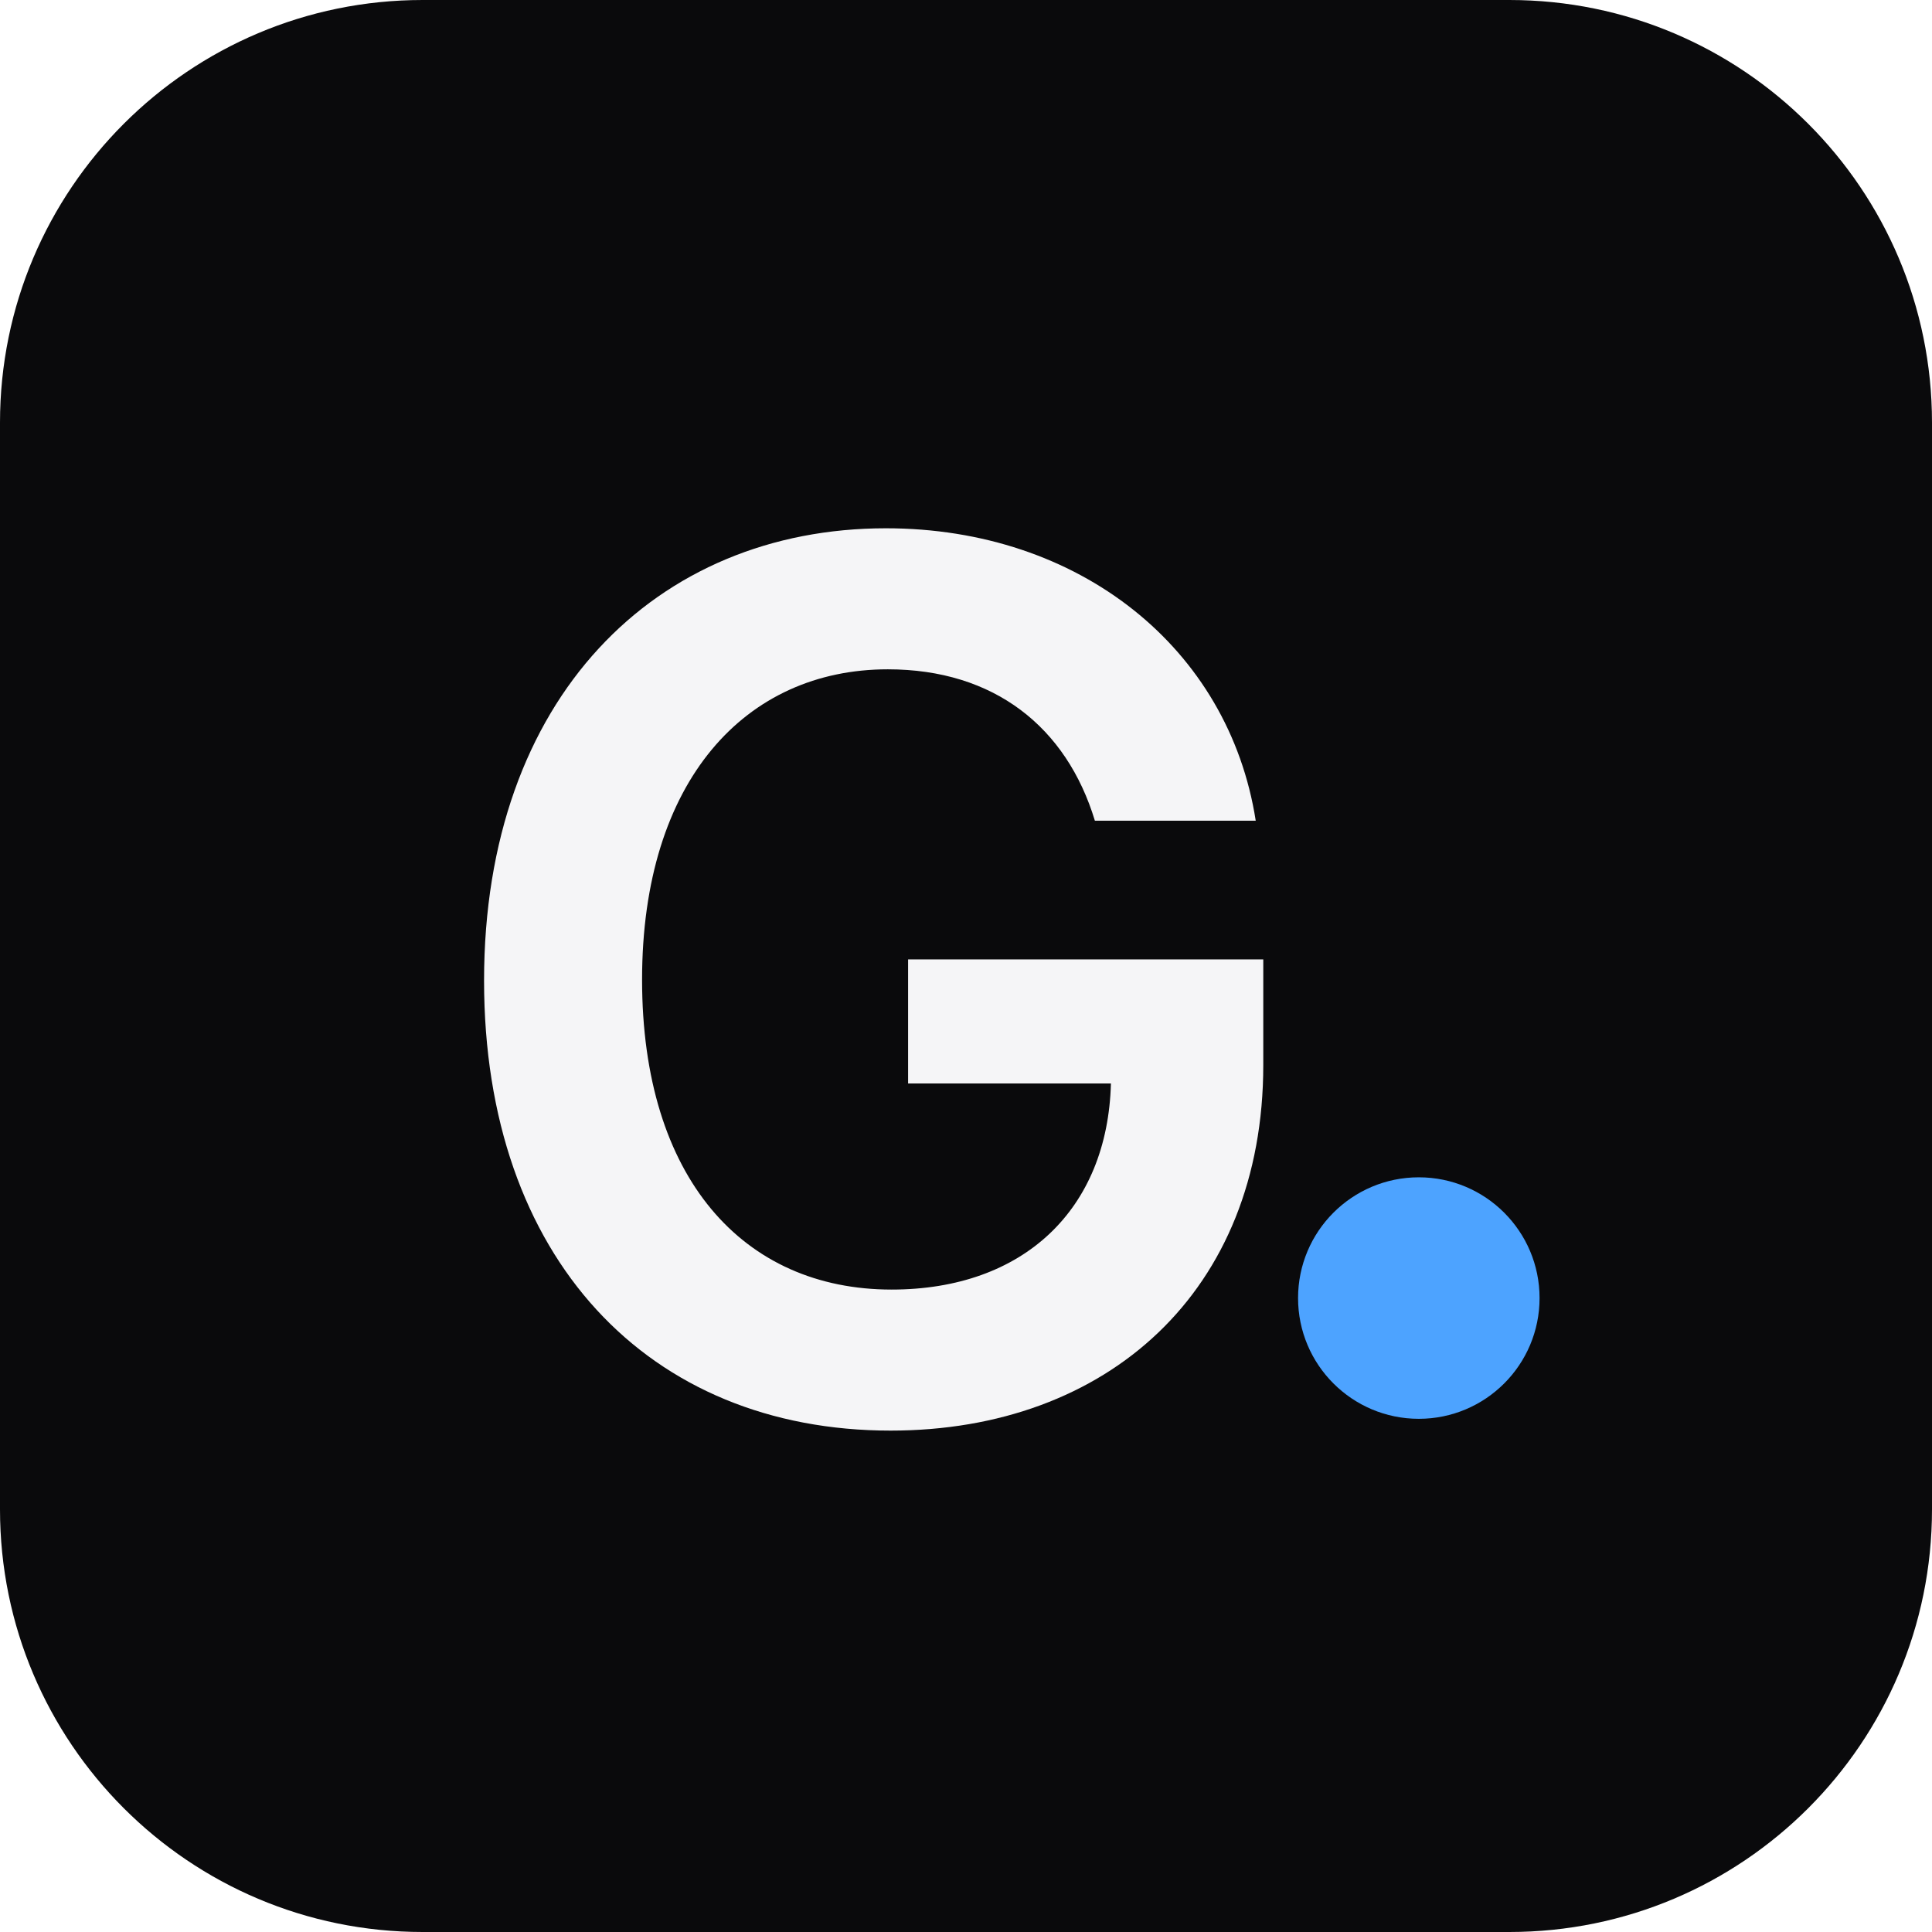
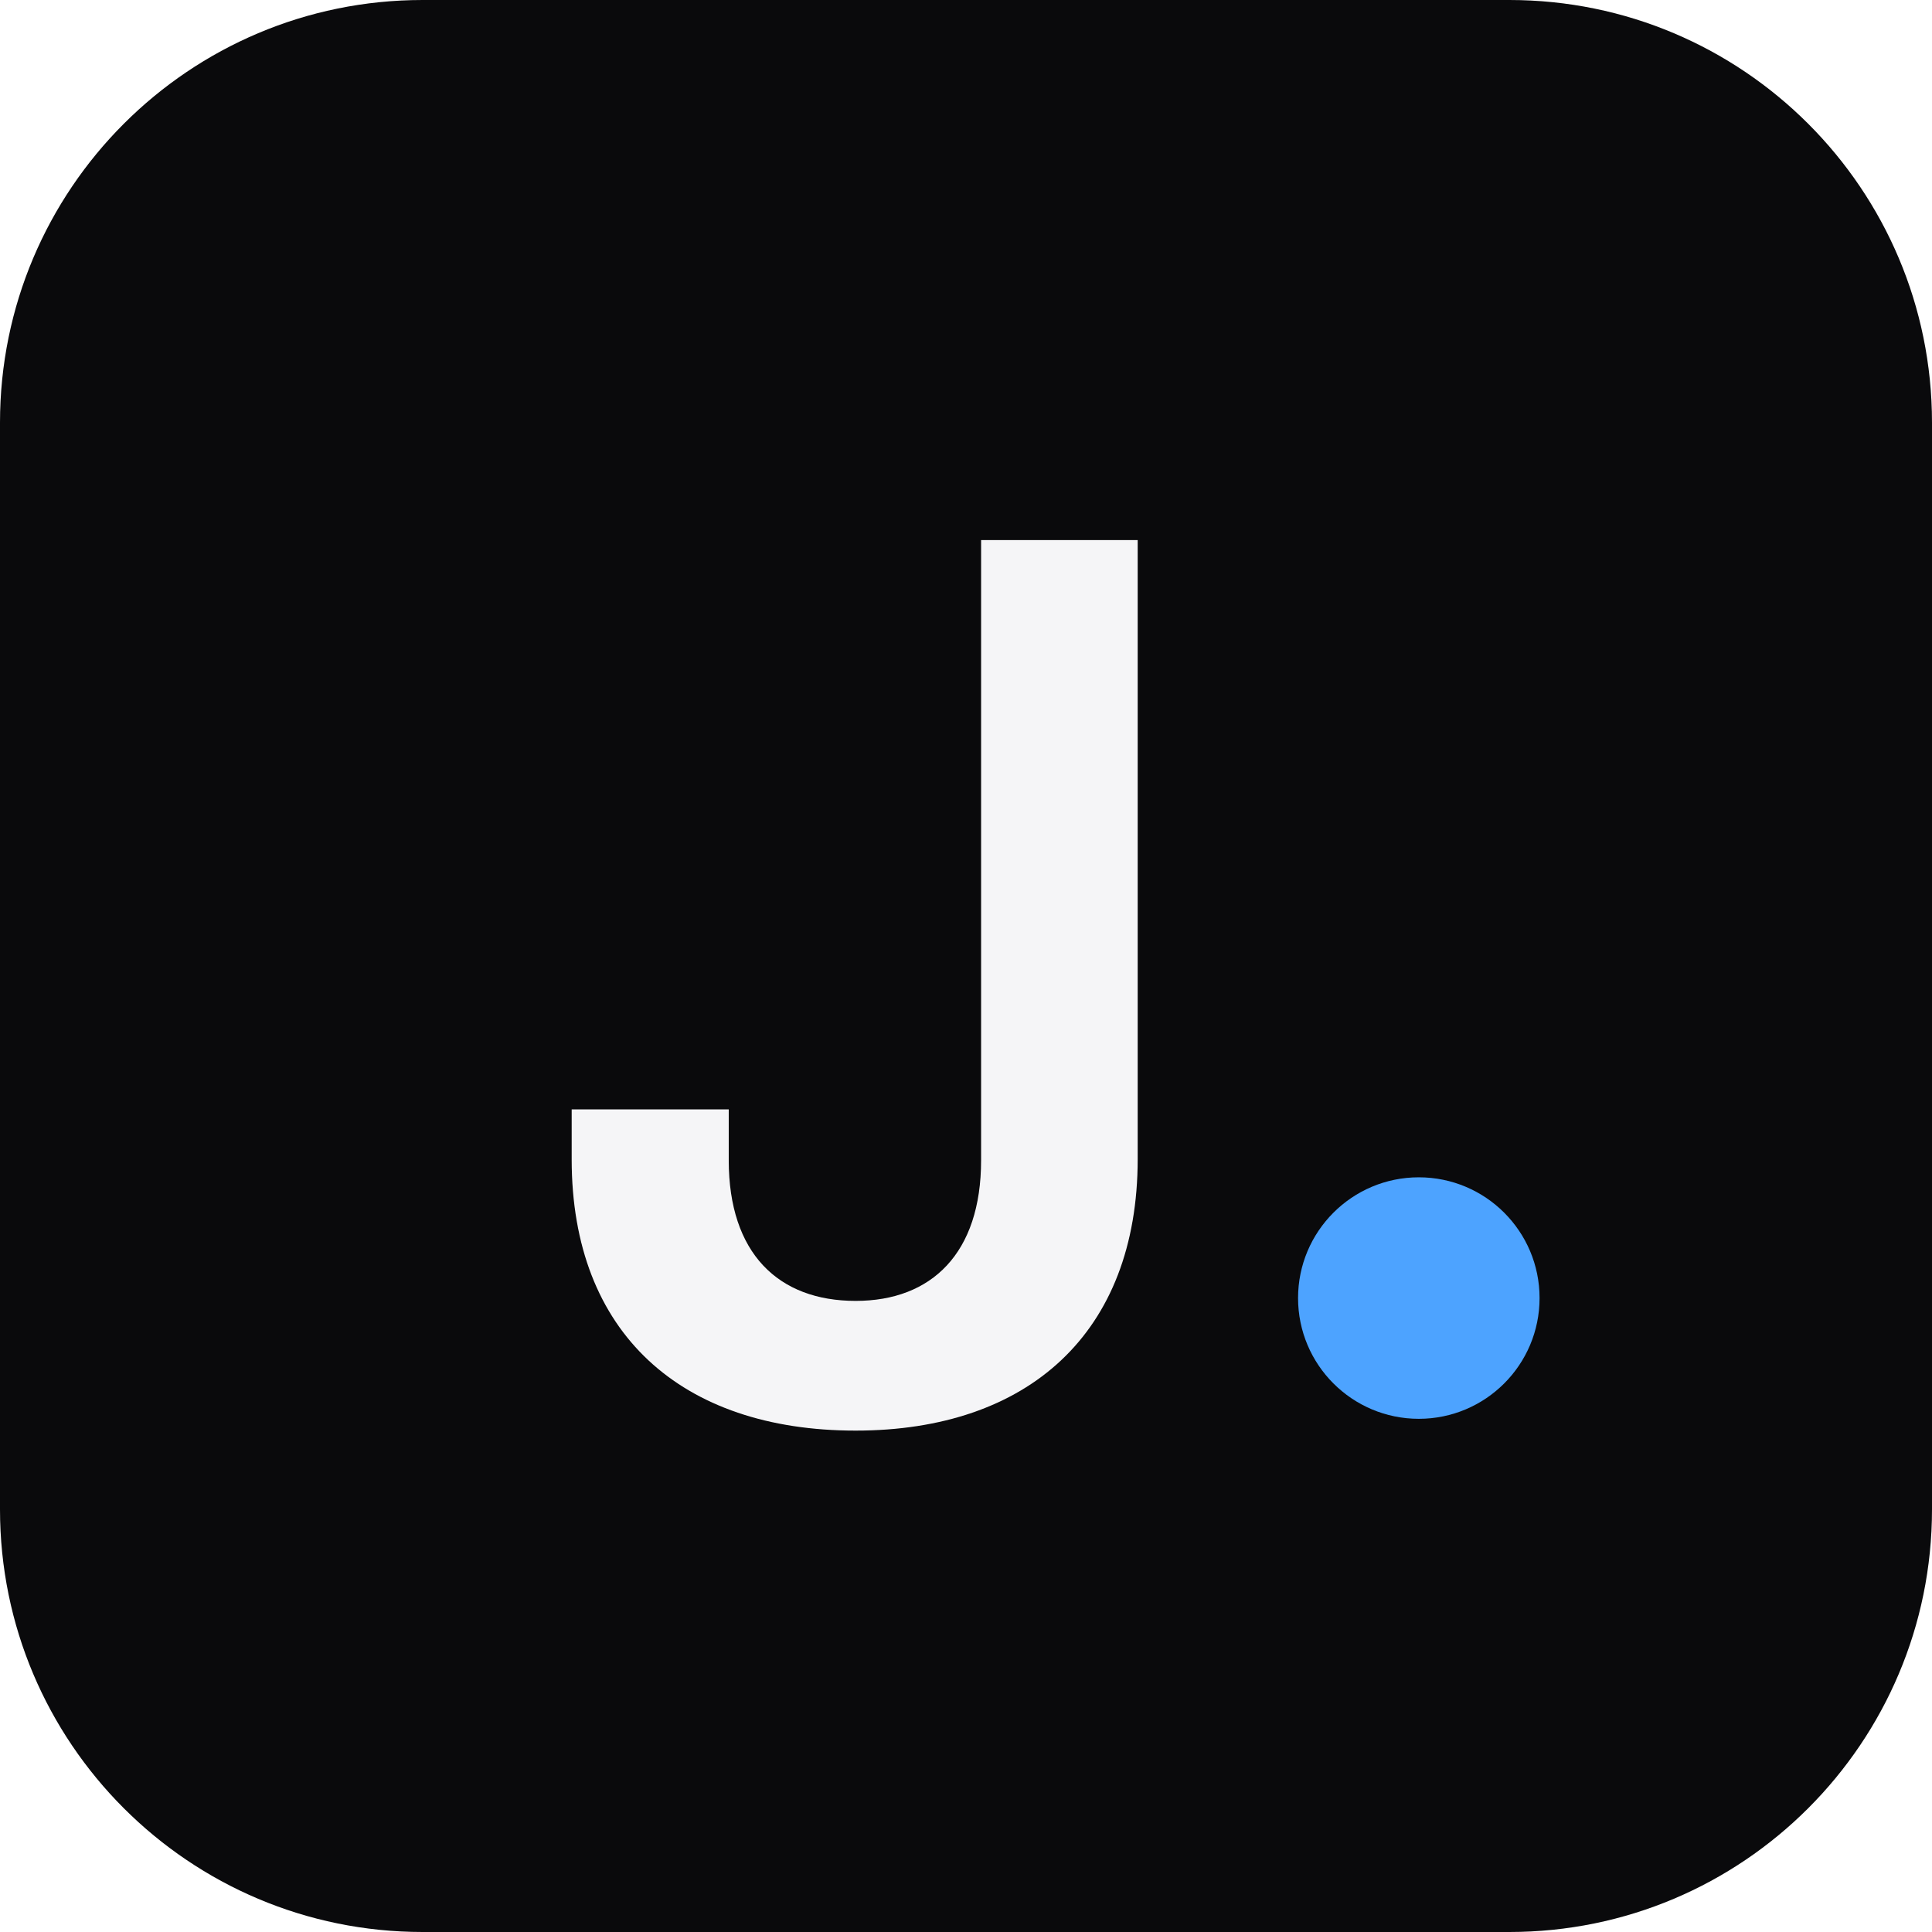
<svg xmlns="http://www.w3.org/2000/svg" viewBox="0 0 64 64">
  <rect width="64" height="64" rx="14" fill="#0a0a0c" />
-   <text x="29" y="47" font-family="Inter,Arial,sans-serif" font-size="40" font-weight="600" text-anchor="middle" fill="#f5f5f7">G</text>
+   <text x="29" y="47" font-family="Inter,Arial,sans-serif" font-size="40" font-weight="600" text-anchor="middle" fill="#f5f5f7">J</text>
  <circle cx="47" cy="43" r="4" fill="#4da3ff" />
</svg>
